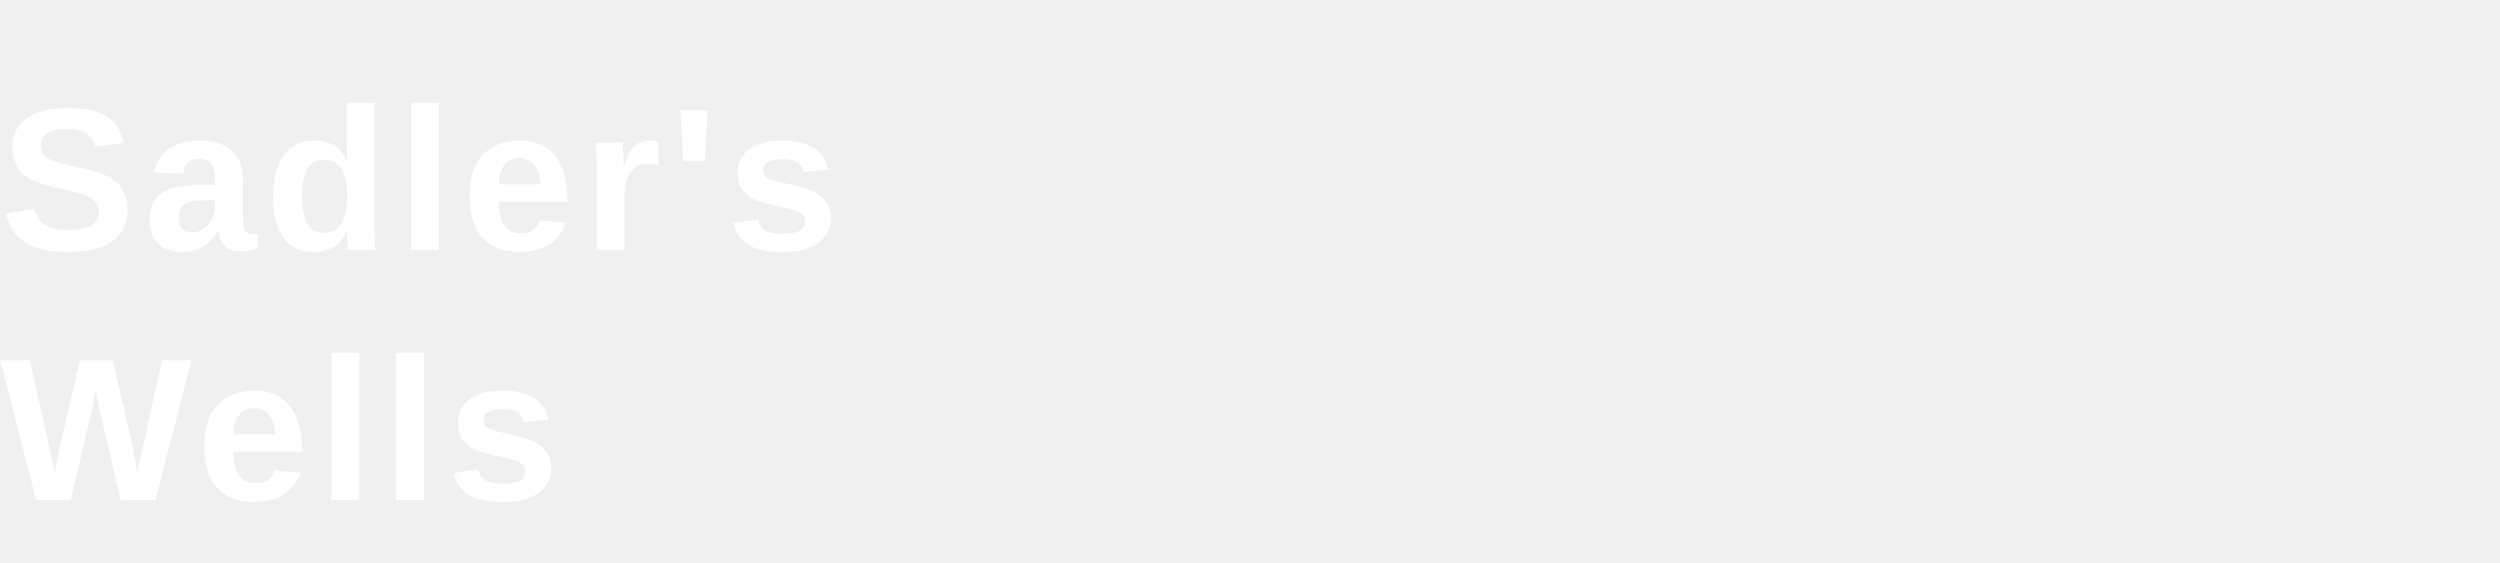
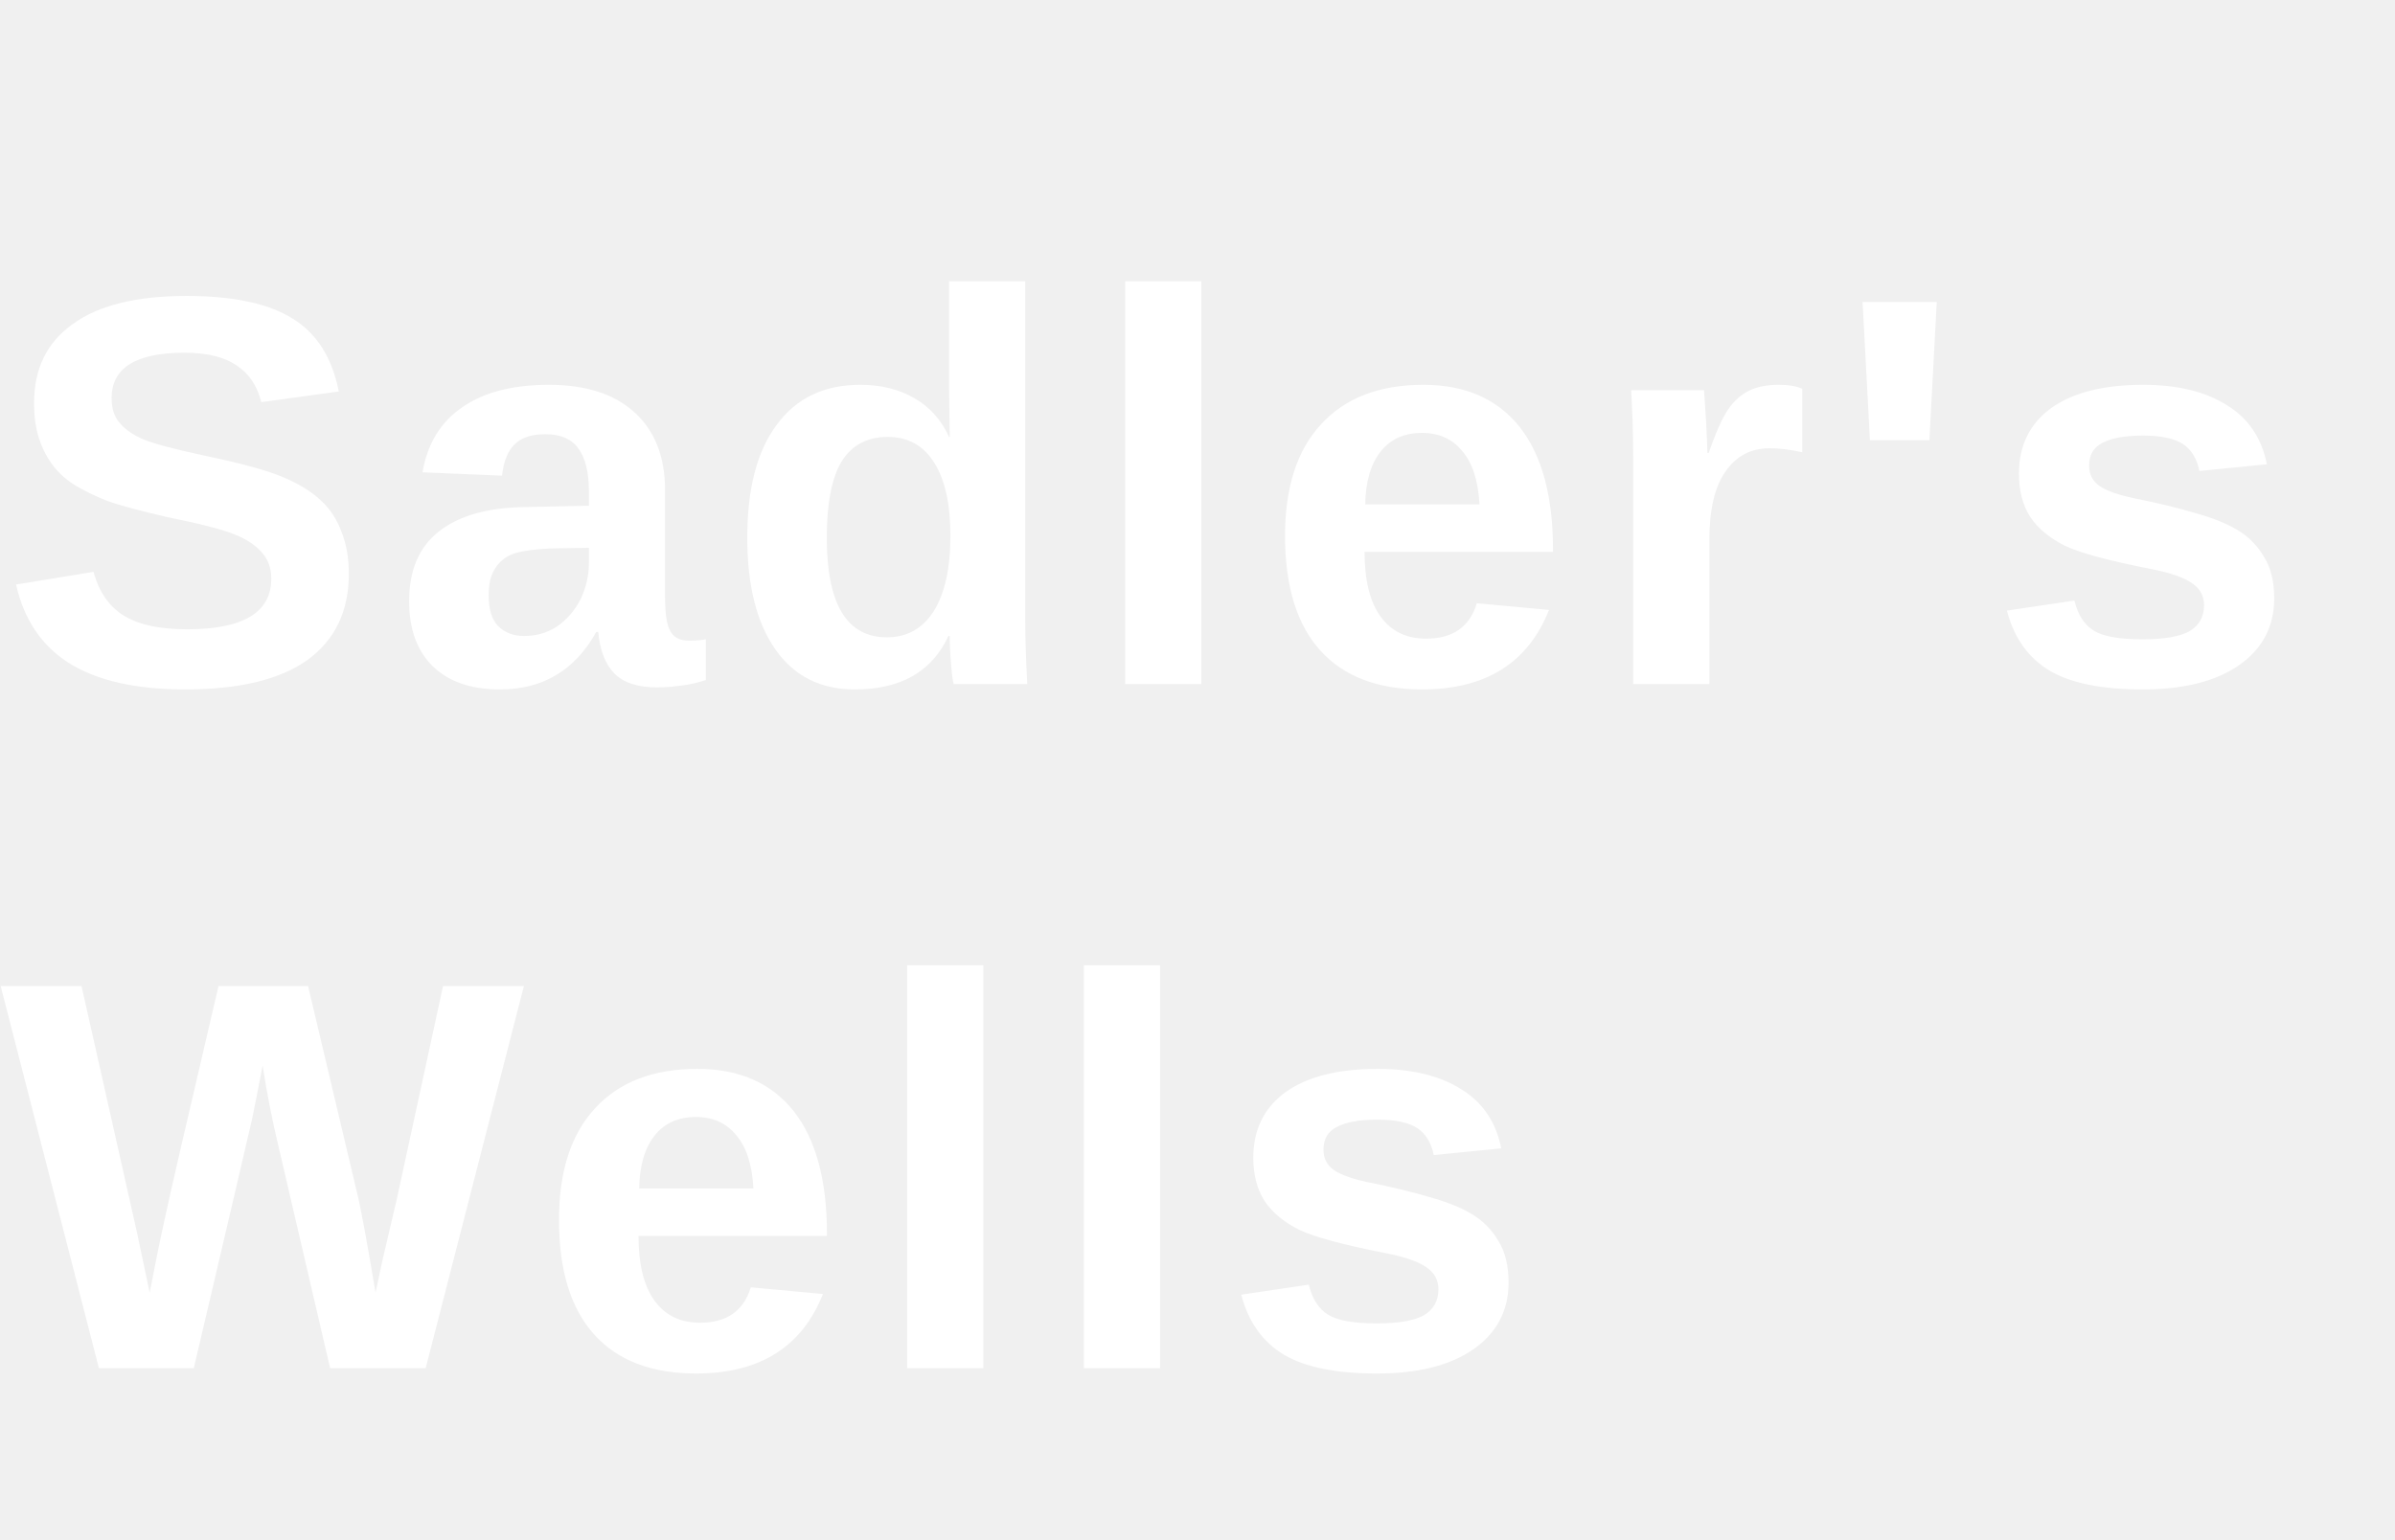
- <svg xmlns="http://www.w3.org/2000/svg" viewBox="0 0 160 36" role="img" aria-label="Sadler's Wells">
+ <svg xmlns="http://www.w3.org/2000/svg" viewBox="0 0 56 36" role="img" aria-label="Sadler's Wells">
  <text x="0" y="16" fill="#fff" font-family="Arial, Helvetica, sans-serif" font-size="13" font-weight="700" letter-spacing="0.04em">Sadler's</text>
  <text x="0" y="32" fill="#fff" font-family="Arial, Helvetica, sans-serif" font-size="13" font-weight="700" letter-spacing="0.04em">Wells</text>
</svg>
